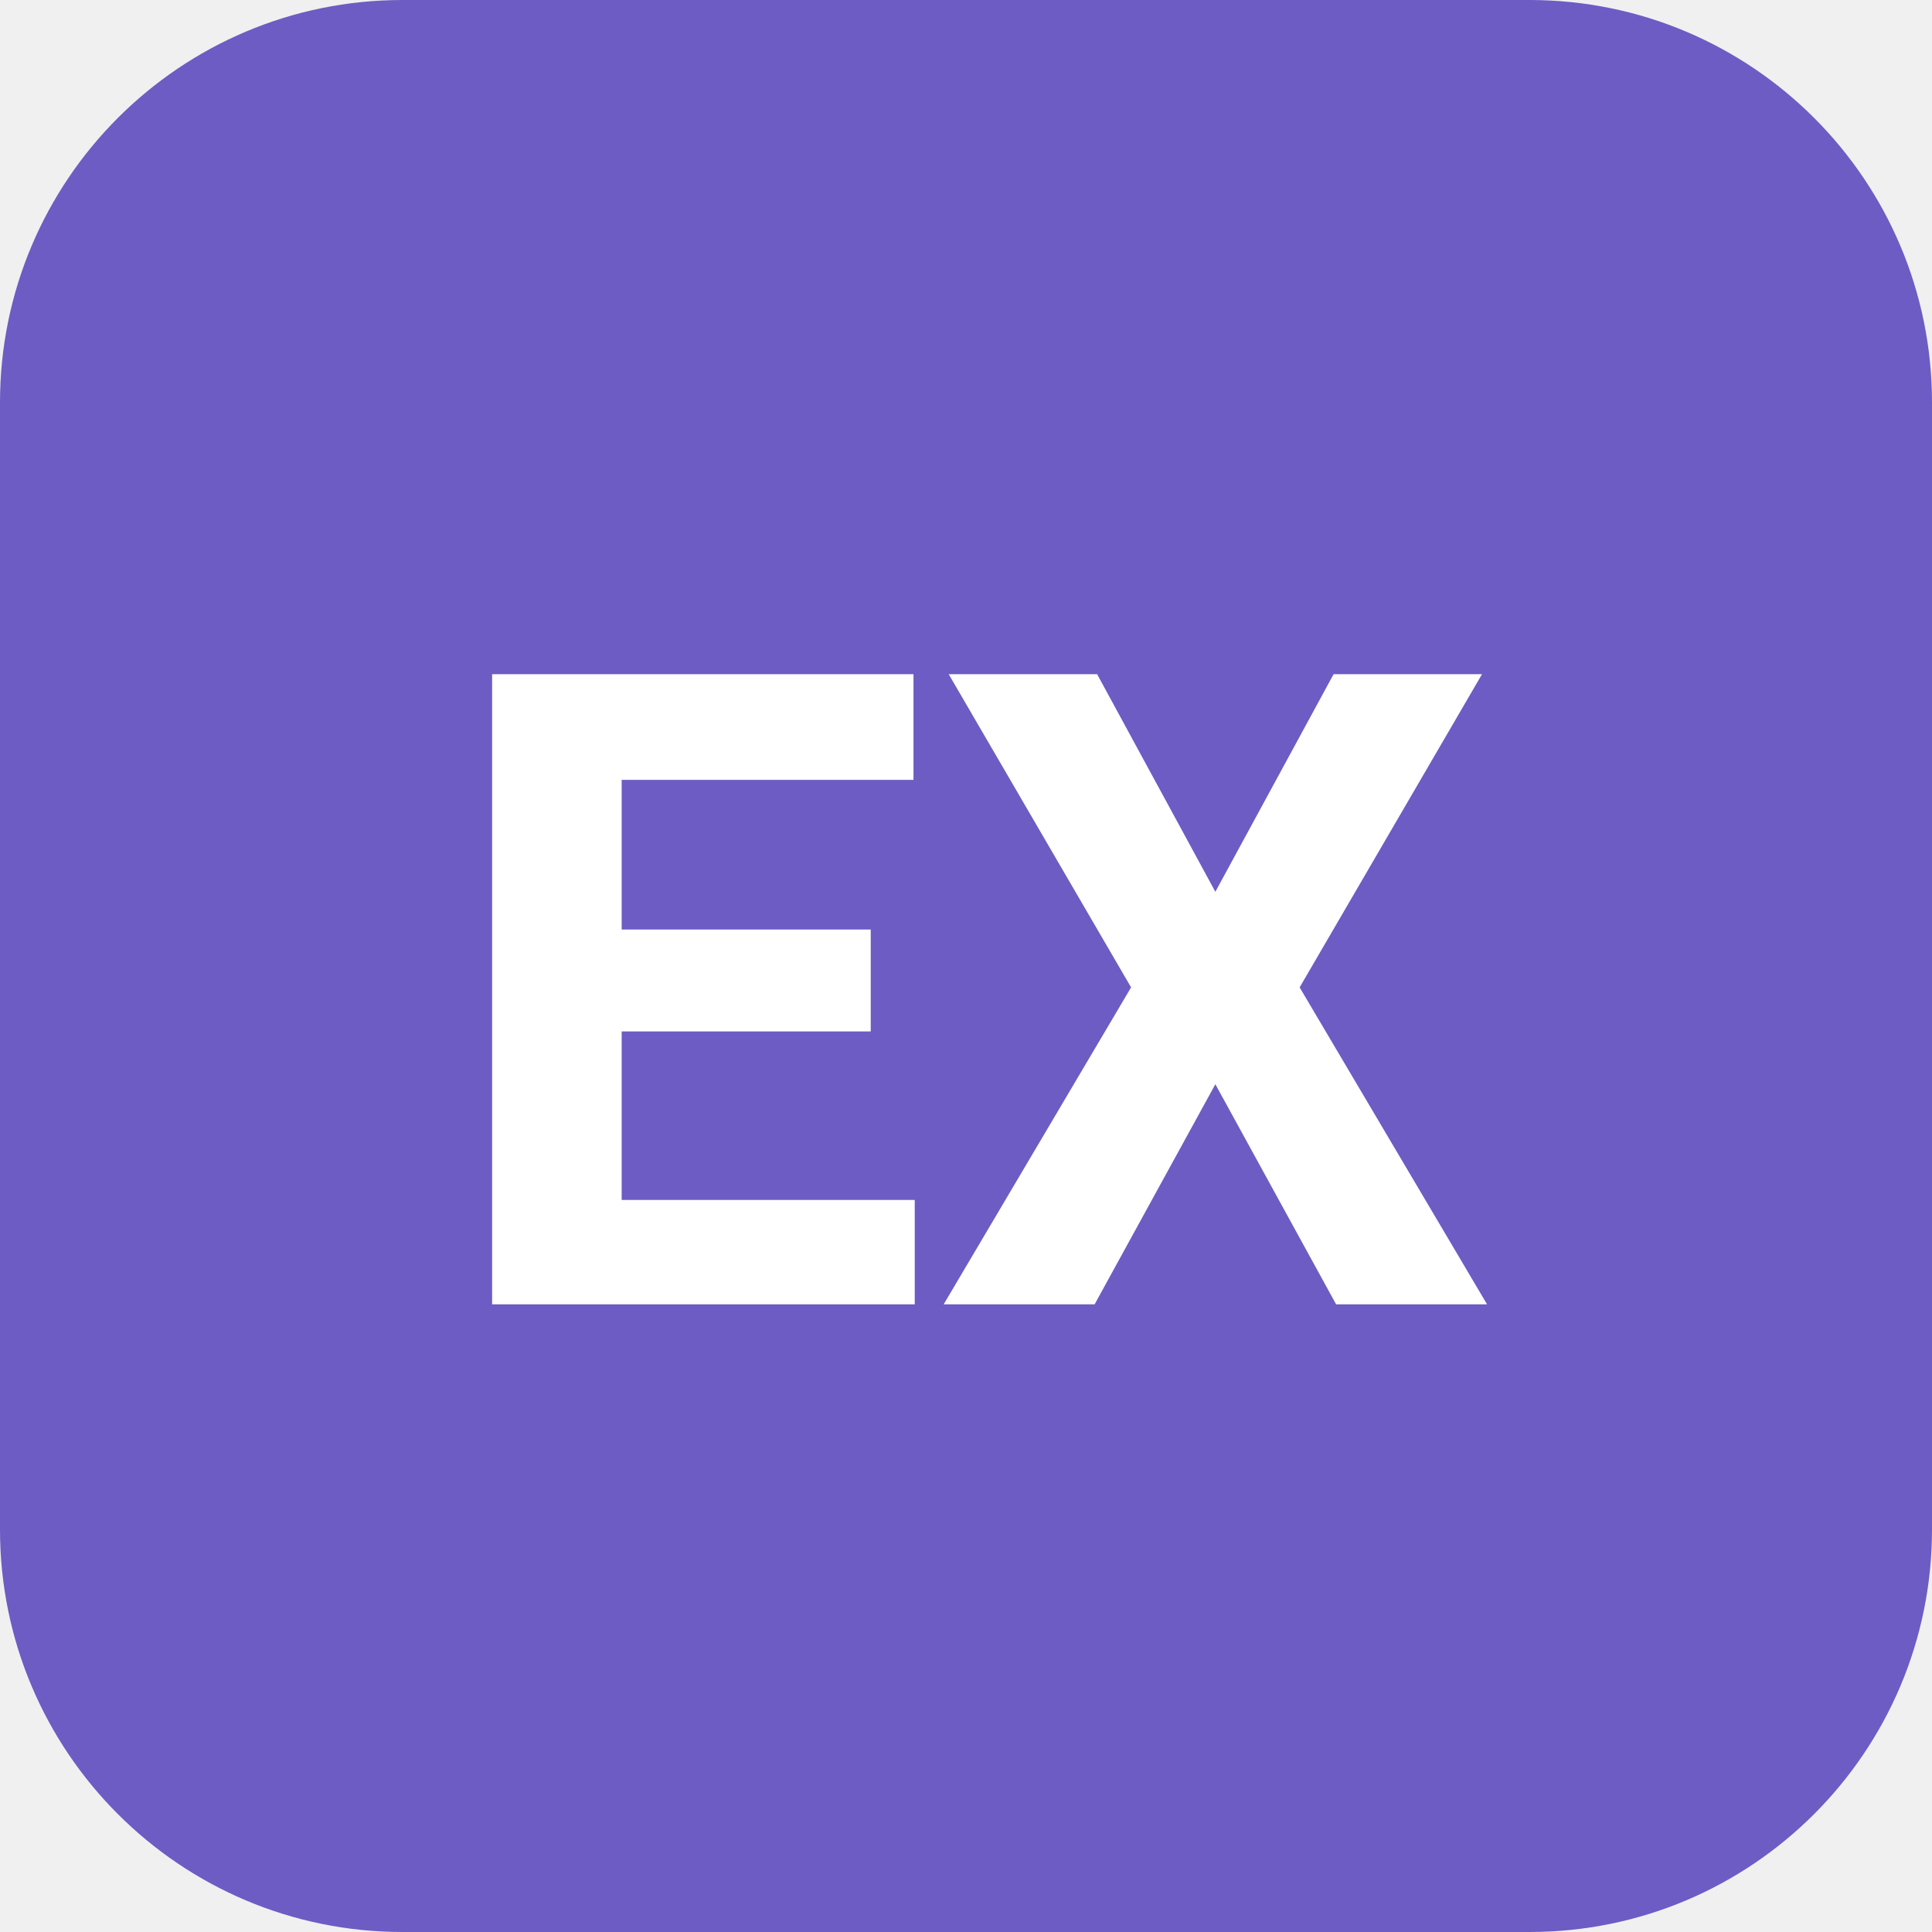
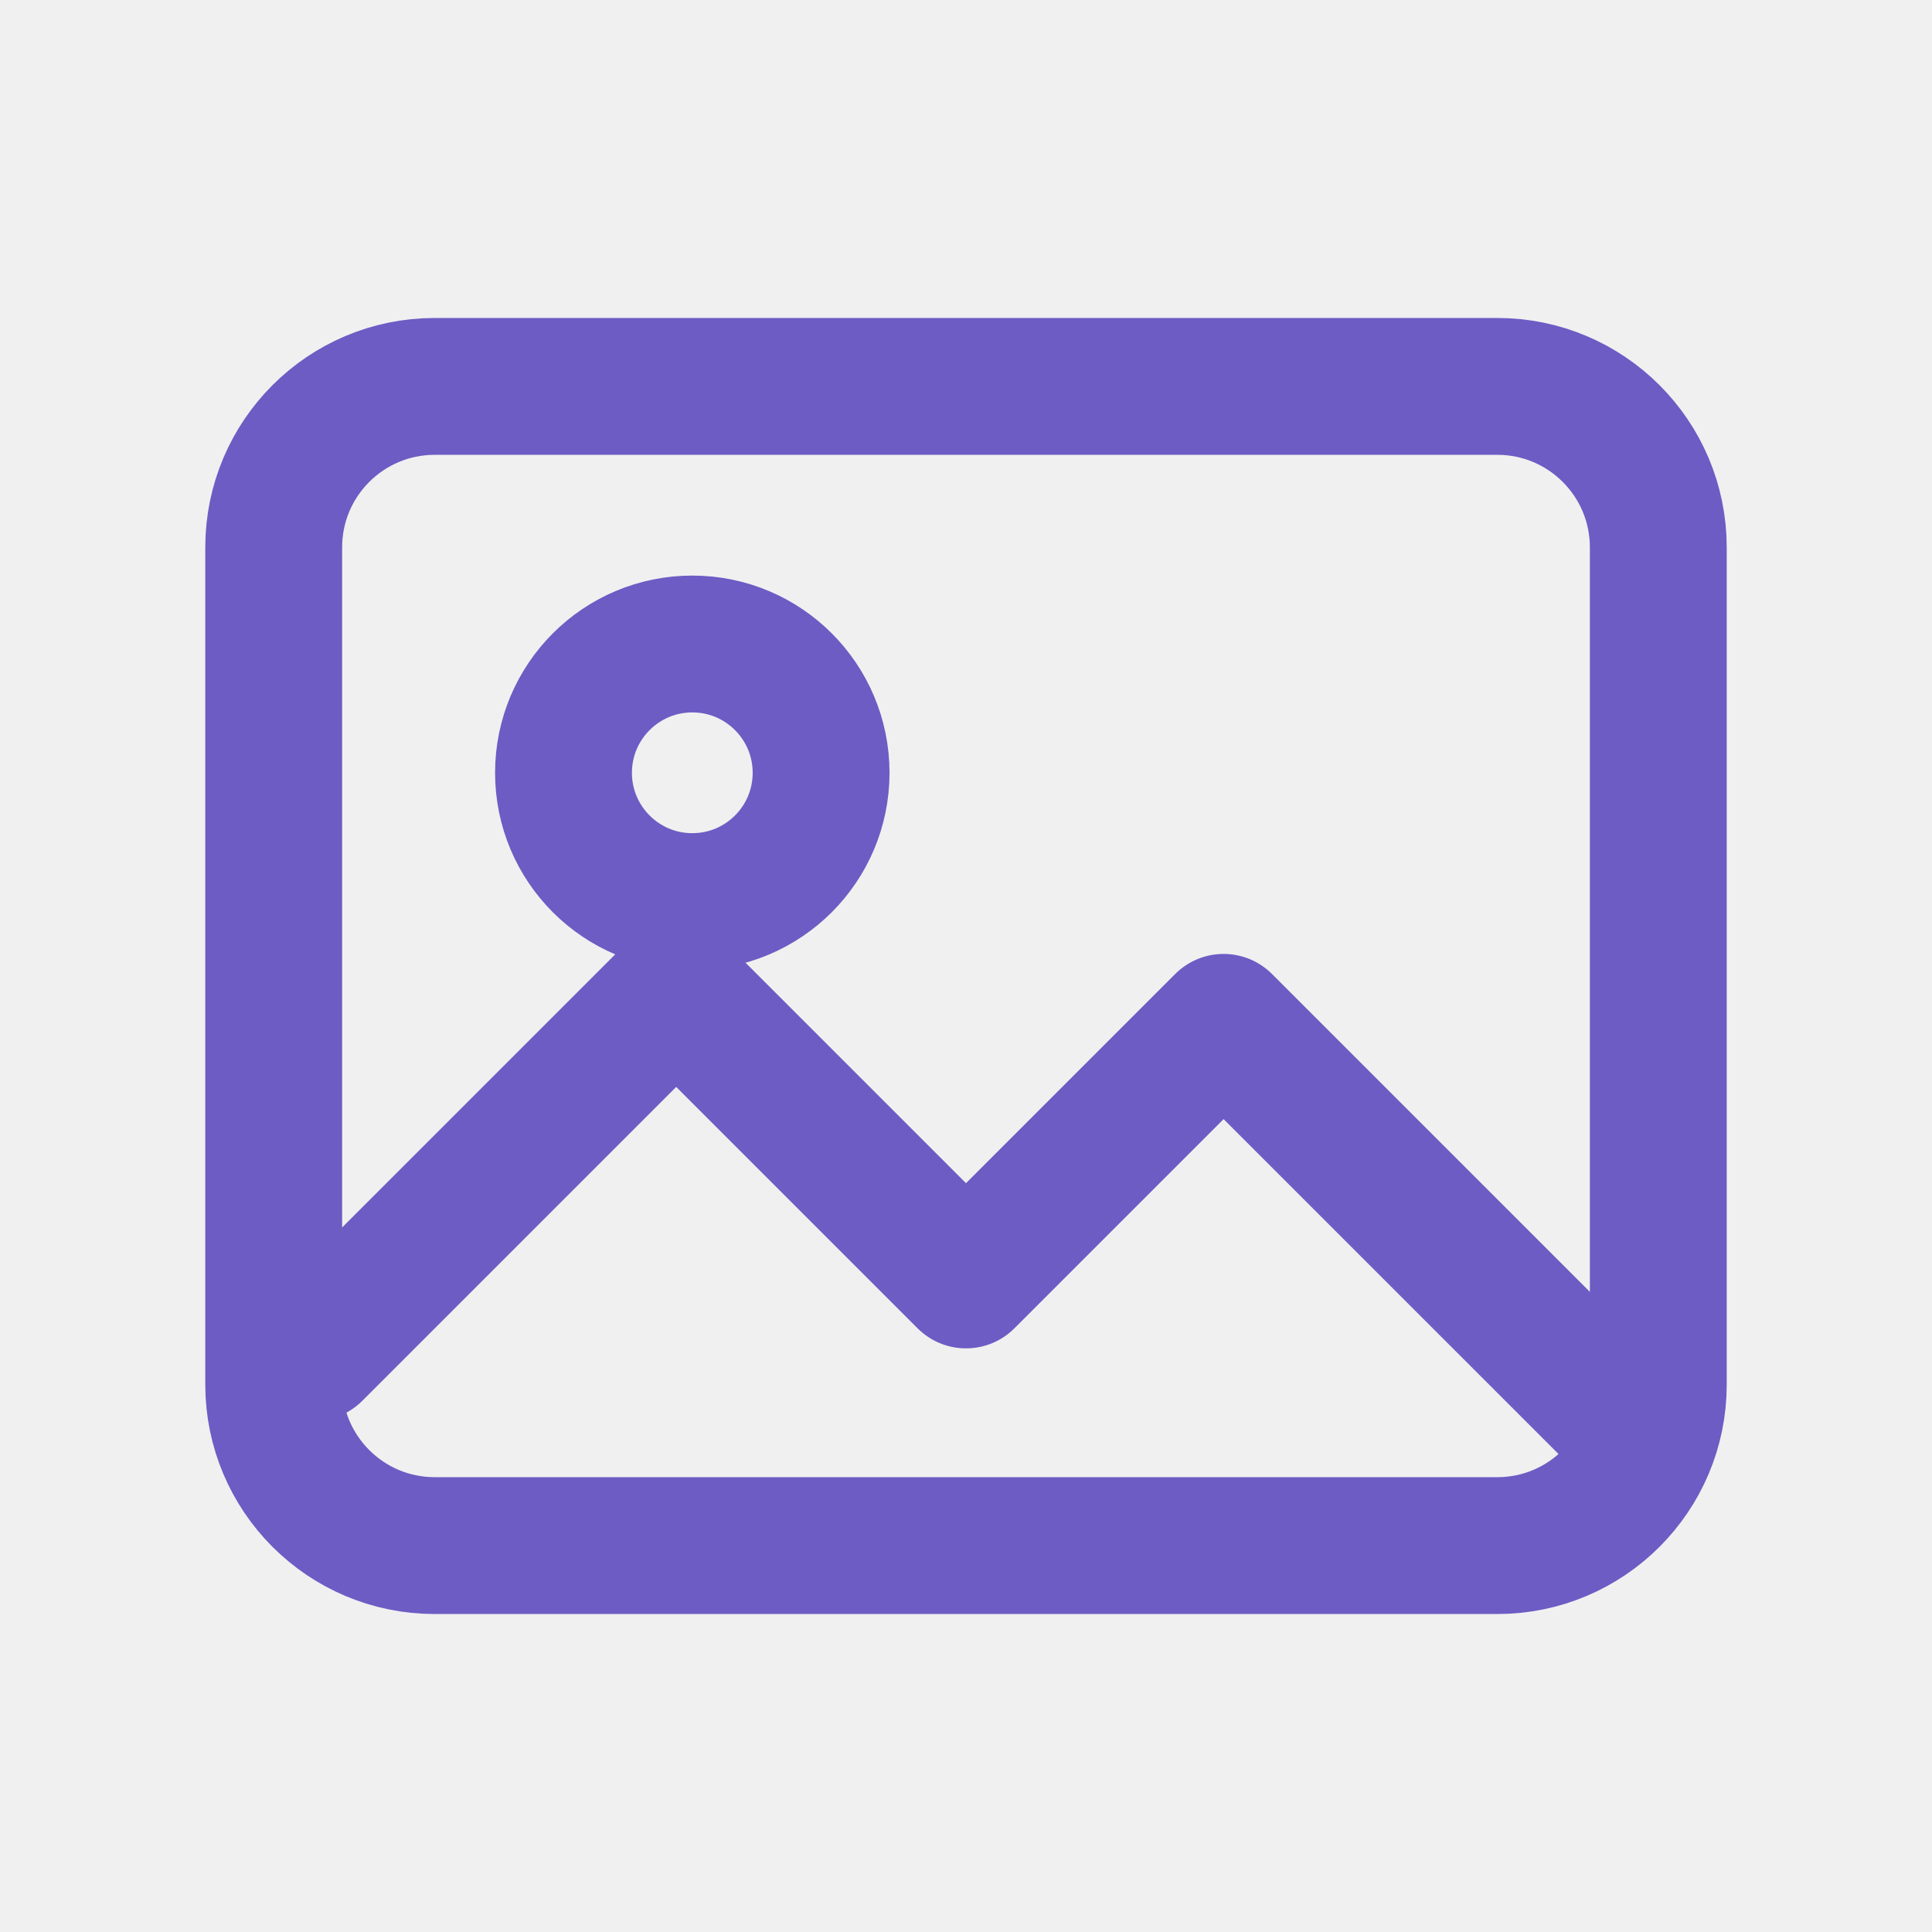
- <svg xmlns="http://www.w3.org/2000/svg" viewBox="0 0 24 24" role="img" aria-label="EX">
-   <rect width="24" height="24" rx="5" fill="#6d5cc4" />
-   <text x="12" y="16.2" text-anchor="middle" font-family="system-ui, -apple-system, 'Segoe UI', Roboto, sans-serif" font-size="11" font-weight="700" fill="#ffffff">EX</text>
+ <svg xmlns="http://www.w3.org/2000/svg" viewBox="0 0 24 24" role="img" aria-label="exiftool">
+   <rect x="3.4" y="4.8" width="17.2" height="14.4" rx="2" fill="none" stroke="#6d5cc4" stroke-width="1.7" />
+   <circle cx="8.6" cy="9.6" r="1.6" fill="none" stroke="#6d5cc4" stroke-width="1.7" />
+   <path d="M3.9 16.8l4.5-4.5 3.6 3.6 3.2-3.2 4.9 4.9" fill="none" stroke="#6d5cc4" stroke-width="1.7" stroke-linecap="round" stroke-linejoin="round" />
</svg>
